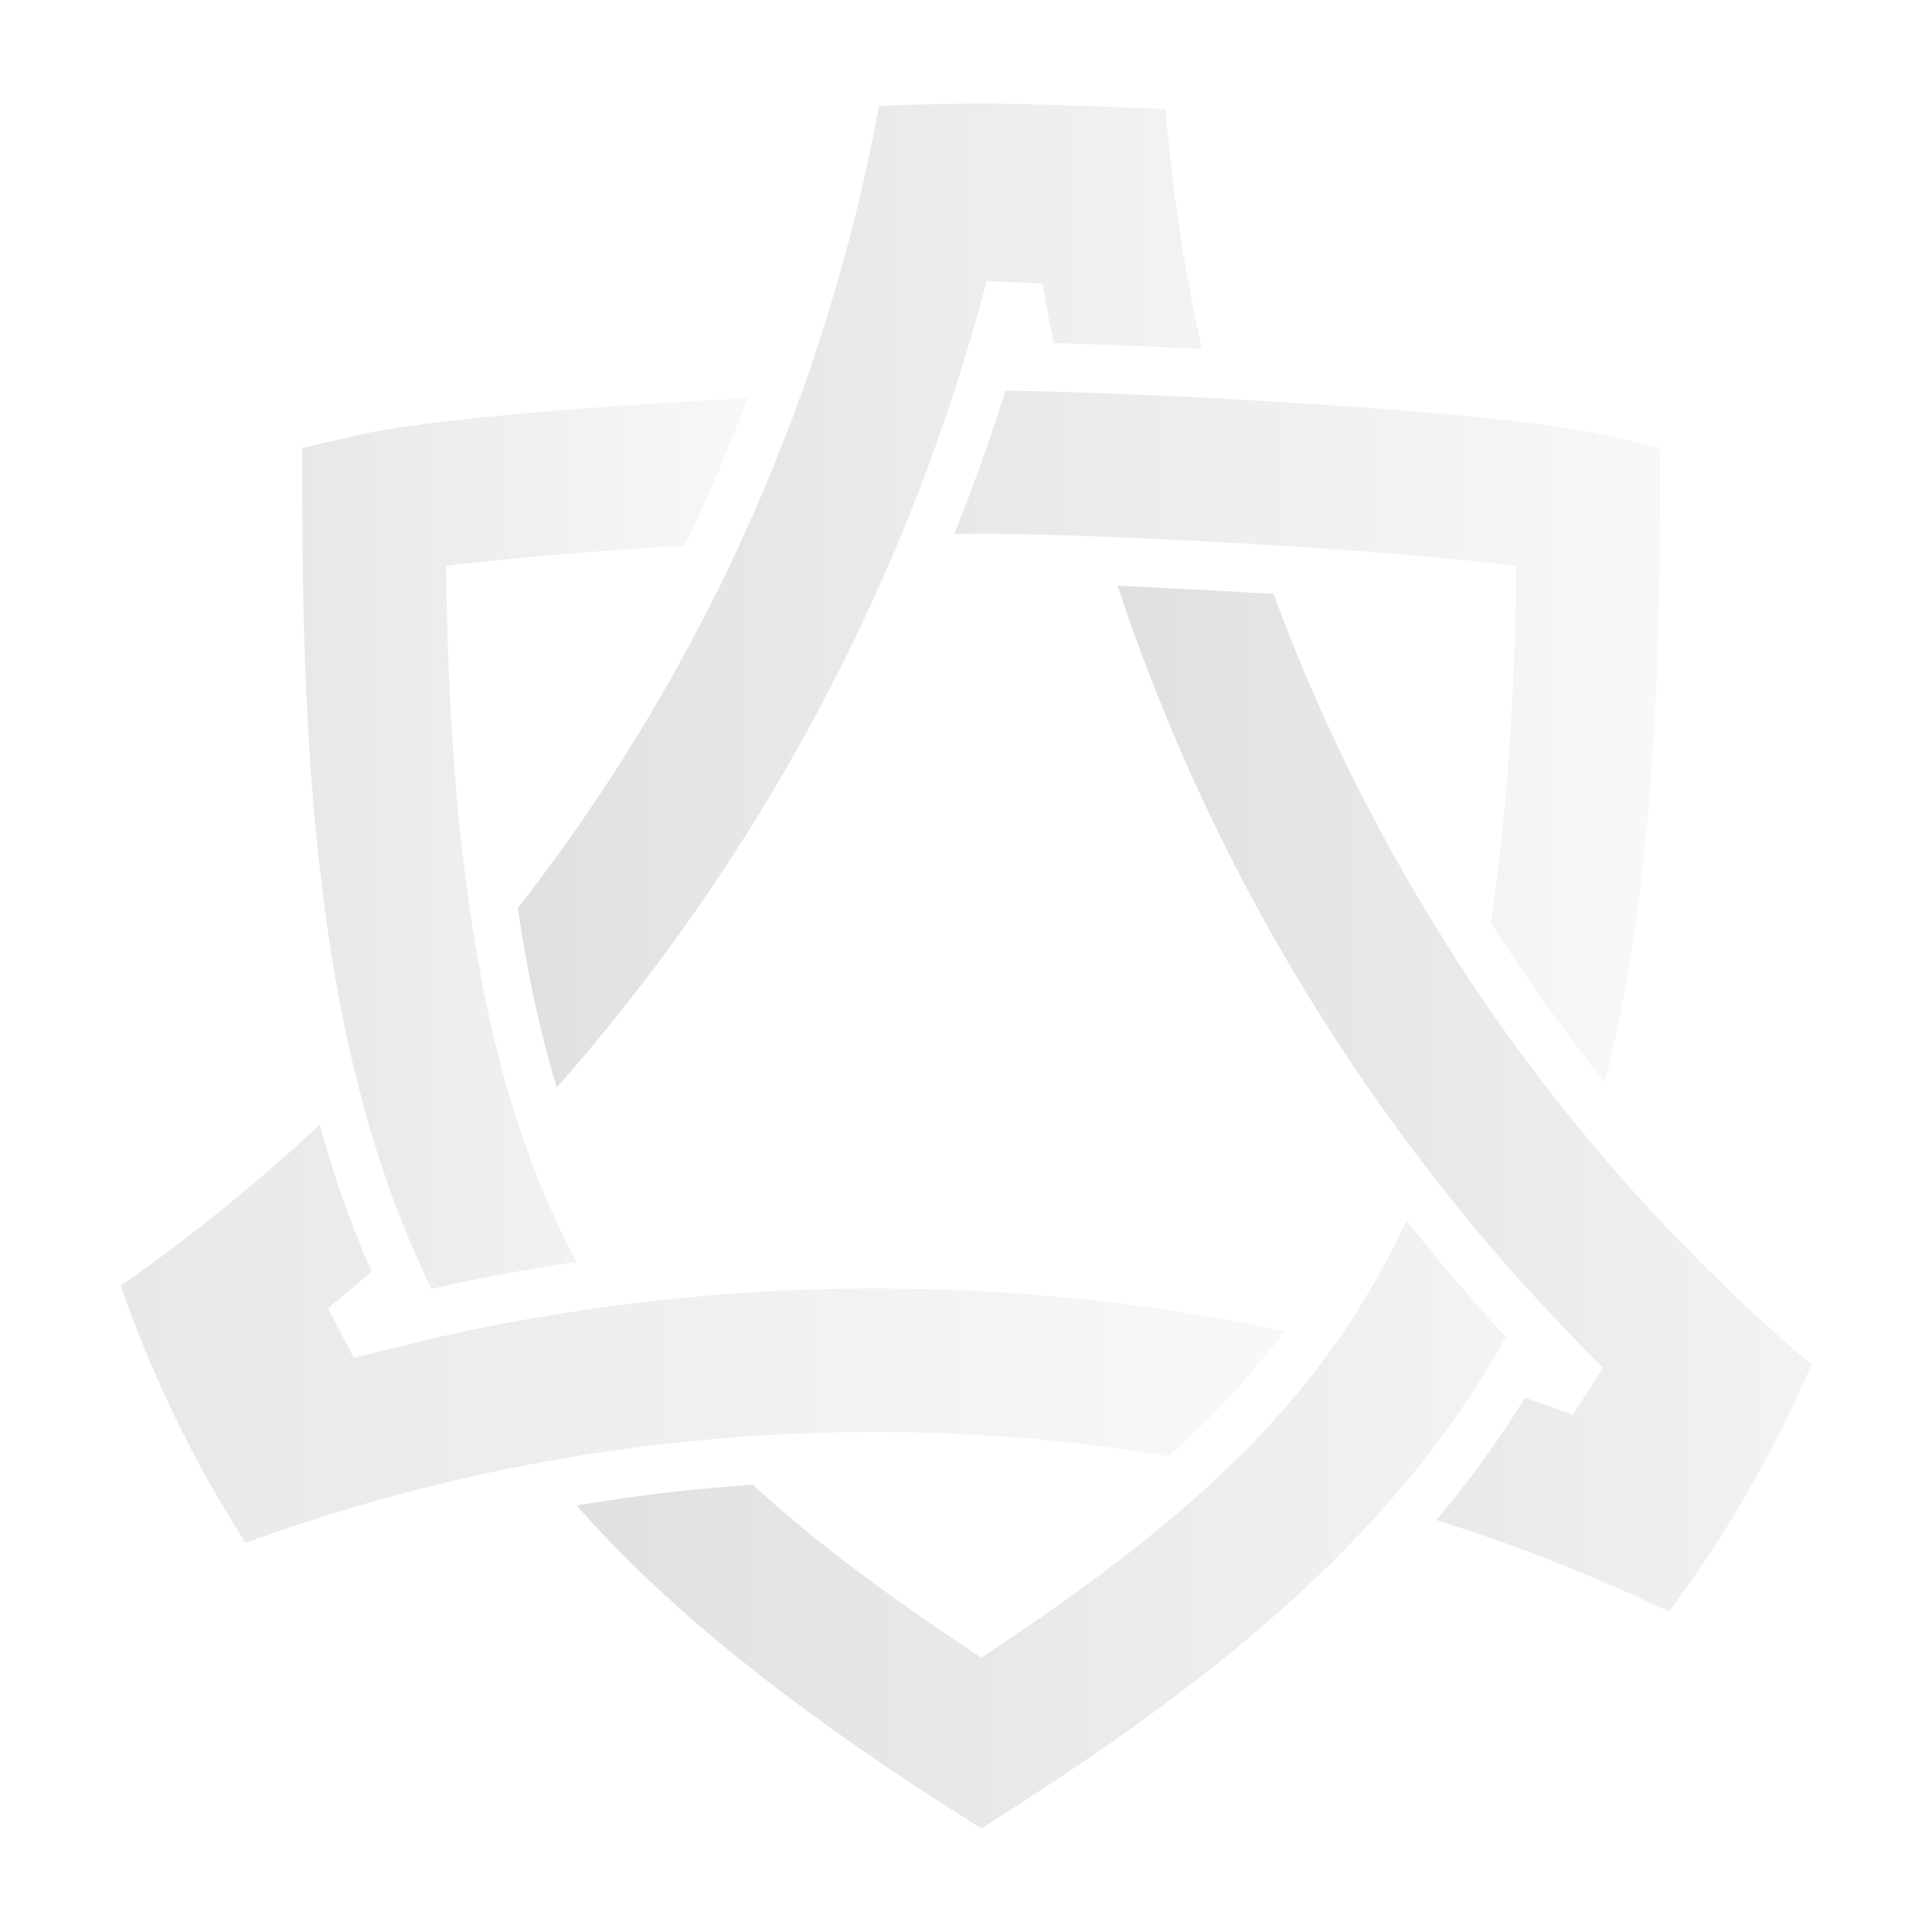
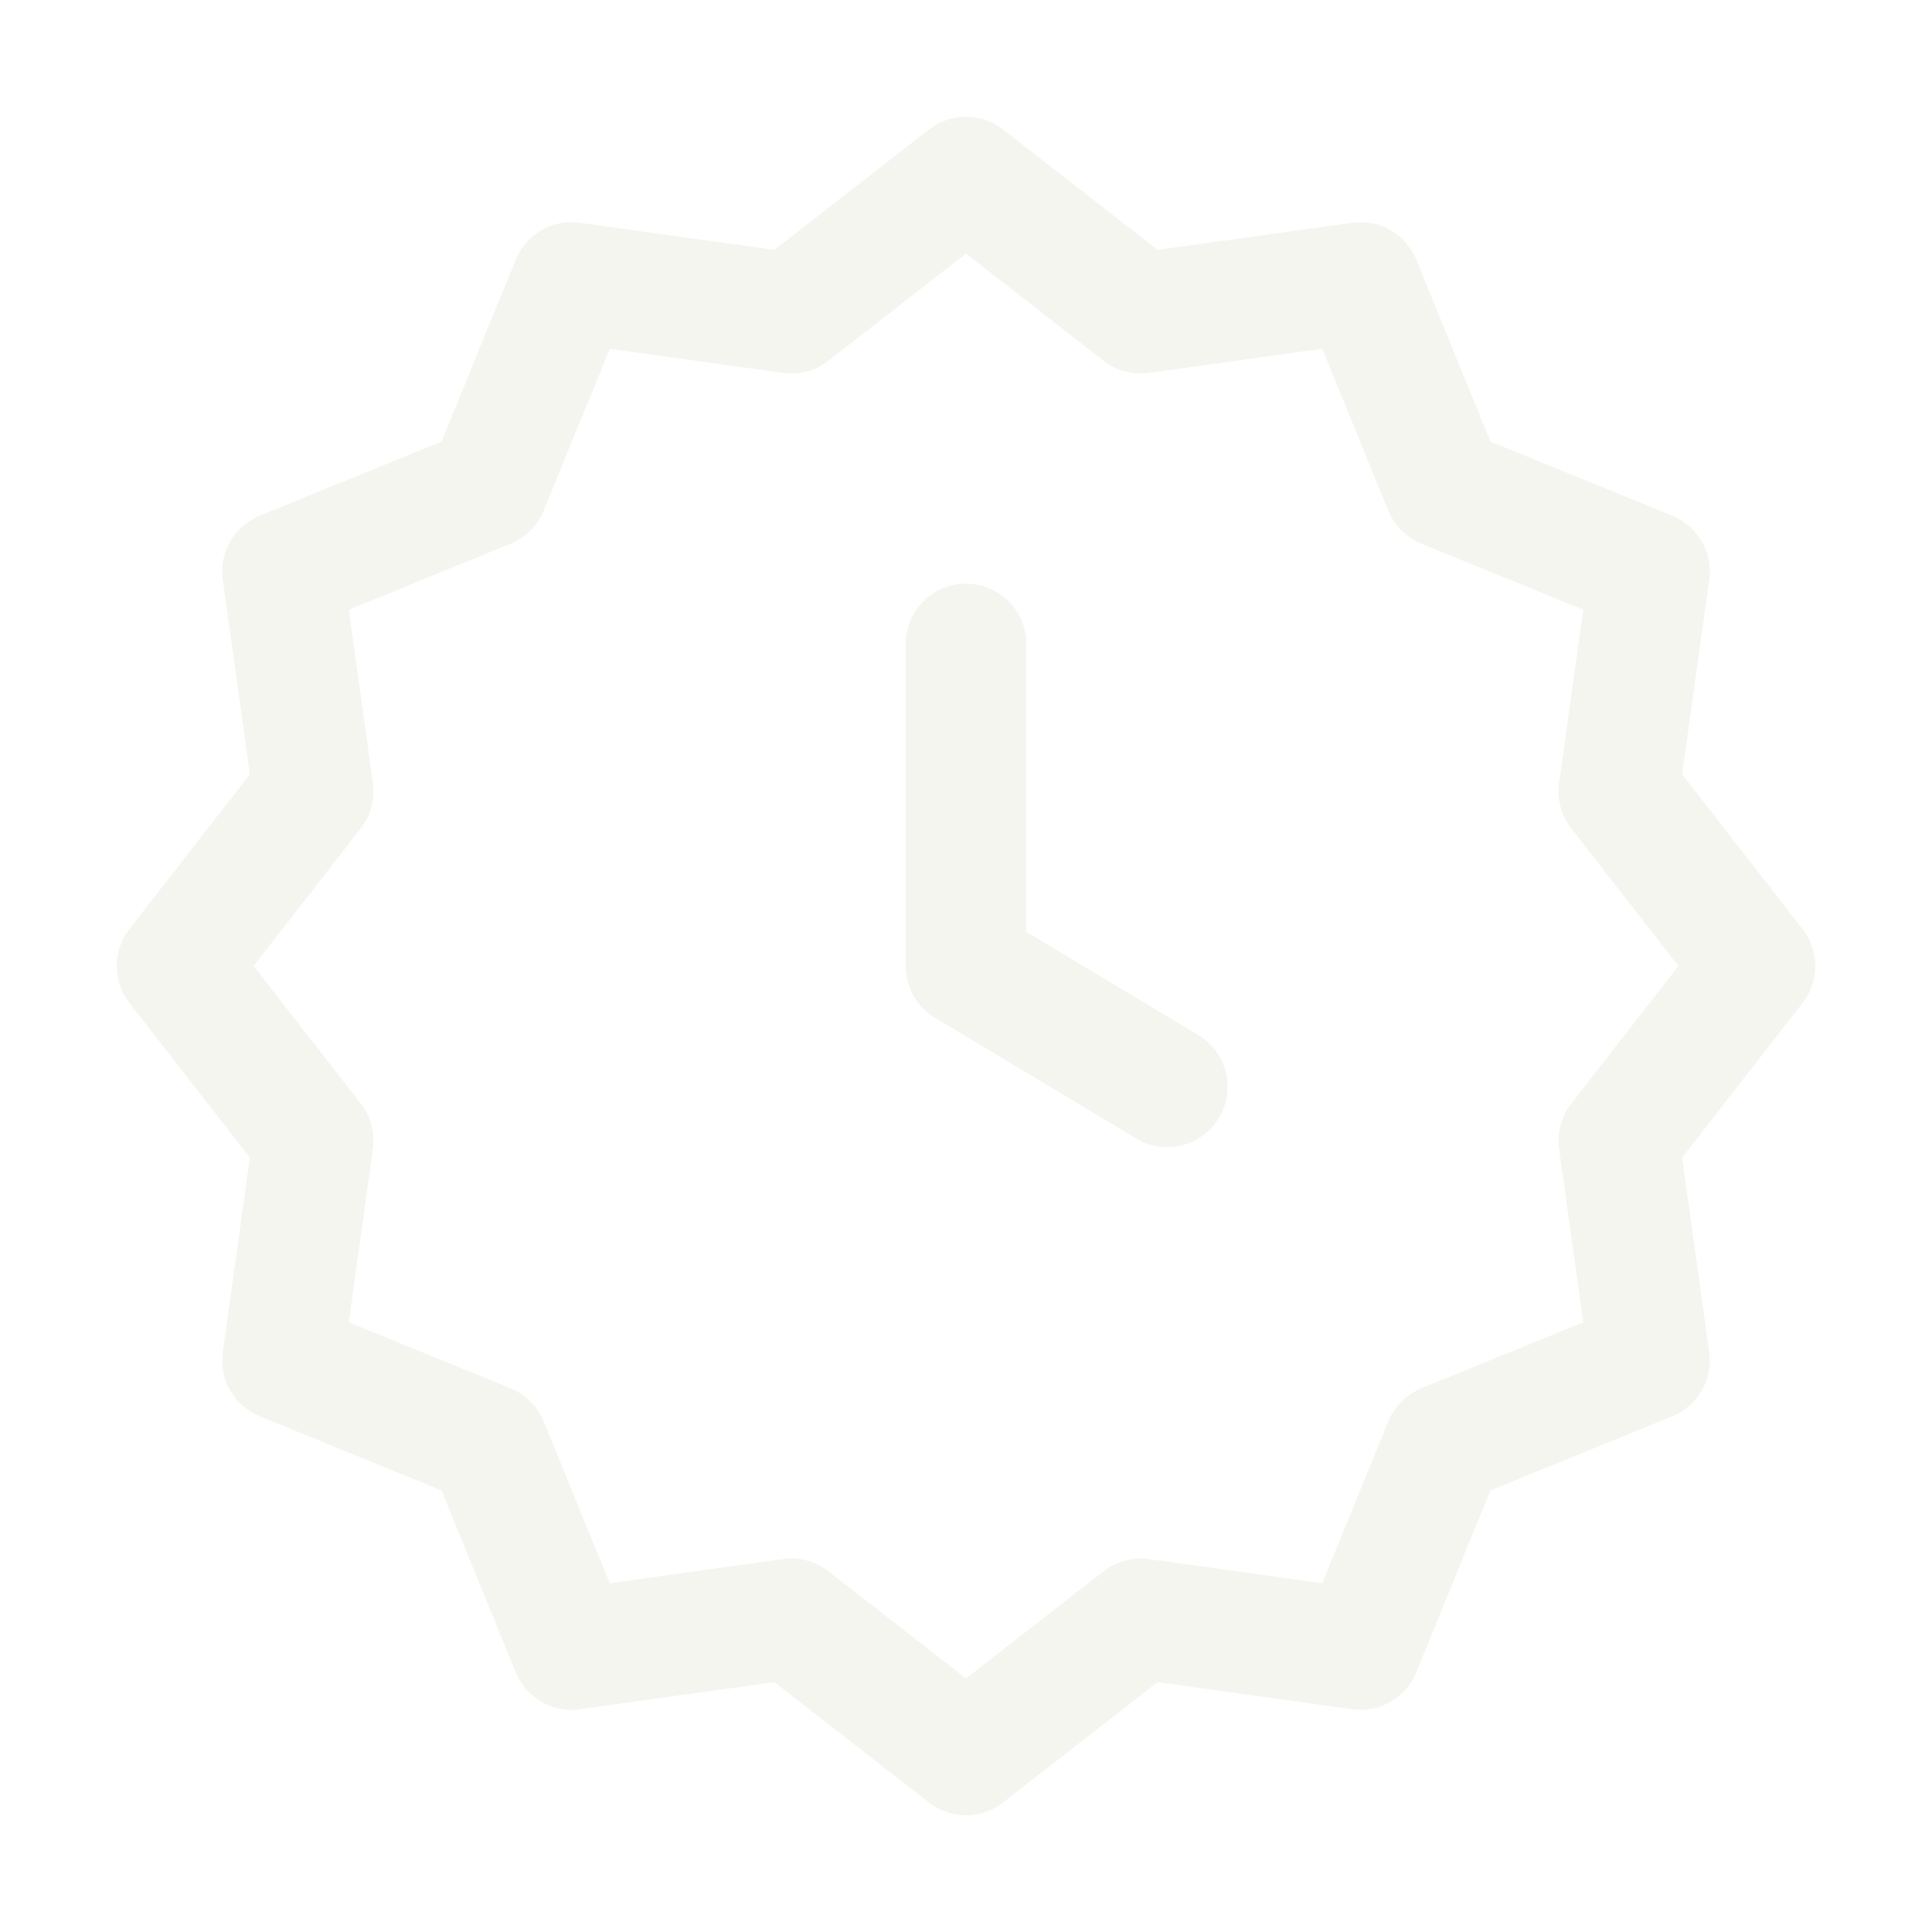
- <svg xmlns="http://www.w3.org/2000/svg" version="1.1" width="64" height="64" viewBox="356.822 256.538 464.864 464.864" xml:space="preserve">
-   <defs>
- </defs>
-   <g transform="matrix(1 0 0 1 640 512)" id="background-logo">
-     <rect style="stroke: none; stroke-width: 0; stroke-dasharray: none; stroke-linecap: butt; stroke-dashoffset: 0; stroke-linejoin: miter; stroke-miterlimit: 4; fill: rgb(255,255,255); fill-opacity: 0; fill-rule: nonzero; opacity: 1;" paint-order="stroke" x="-640" y="-512" rx="0" ry="0" width="1280" height="1024" />
-   </g>
-   <g transform="matrix(1.819704 0 0 1.819704 589.254 488.9697)" id="logo-logo">
-     <g style="" paint-order="stroke">
-       <g transform="matrix(1.167892 0 0 -1.167892 -58.30817 -16.19924)">
-         <linearGradient id="SVGID_14_92349" gradientUnits="userSpaceOnUse" gradientTransform="matrix(1 0 0 1 86.497 92.27)" x1="0" y1="0" x2="50" y2="0">
-           <stop offset="0%" style="stop-color:rgb(232,232,232);stop-opacity: 1" />
-           <stop offset="100%" style="stop-color:rgb(248,248,248);stop-opacity: 1" />
-         </linearGradient>
-         <path style="stroke: none; stroke-width: 1; stroke-dasharray: none; stroke-linecap: butt; stroke-dashoffset: 0; stroke-linejoin: miter; stroke-miterlimit: 4; fill: url(#SVGID_14_92349); fill-rule: nonzero; opacity: 1;" paint-order="stroke" transform=" translate(-111.7085, -142.691)" d="M 92.817 188.928 L 86.497 187.475 L 86.497 181.001 C 86.497 157.399 87.907 138.001 91.385 121.463 L 91.385 121.463 C 91.848 119.286 92.334 117.149 92.884 115.08 L 92.884 115.08 C 94.424 109.004 96.296 103.344 98.521 98.014 L 98.521 98.014 C 99.268 96.211 100.061 94.451 100.896 92.708 L 100.896 92.708 C 100.964 92.553 101.029 92.4 101.096 92.27 L 101.096 92.27 C 106.556 93.501 112.017 94.514 117.544 95.328 L 117.544 95.328 C 115.959 98.28 114.527 101.384 113.206 104.663 L 113.206 104.663 C 112.457 106.538 111.753 108.473 111.092 110.457 L 111.092 110.457 C 109.154 116.289 107.57 122.652 106.337 129.72 L 106.337 129.72 C 105.918 132.099 105.521 134.544 105.191 137.077 L 105.191 137.077 C 103.826 147.05 103.055 158.324 102.813 171.182 L 102.813 171.182 L 102.769 174.131 L 105.697 174.464 C 112.37 175.212 121.066 175.894 129.808 176.422 L 129.808 176.422 C 132.428 181.884 134.806 187.453 136.92 193.112 L 136.92 193.112 C 120.142 192.233 100.896 190.777 92.817 188.928" stroke-linecap="round" />
-       </g>
-       <g transform="matrix(1.167892 0 0 -1.167892 9.953358 73.85339)">
-         <linearGradient id="SVGID_15_92350" gradientUnits="userSpaceOnUse" gradientTransform="matrix(1 0 0 1 117.544 31.17)" x1="0" y1="0" x2="105" y2="0">
-           <stop offset="0%" style="stop-color:rgb(224,224,224);stop-opacity: 1" />
-           <stop offset="100%" style="stop-color:rgb(243,243,243);stop-opacity: 1" />
-         </linearGradient>
-         <path style="stroke: none; stroke-width: 1; stroke-dasharray: none; stroke-linecap: butt; stroke-dashoffset: 0; stroke-linejoin: miter; stroke-miterlimit: 4; fill: url(#SVGID_15_92350); fill-rule: nonzero; opacity: 1;" paint-order="stroke" transform=" translate(-170.157, -65.584)" d="M 206.716 91.059 C 205.725 89.383 204.669 87.752 203.546 86.171 L 203.546 86.171 C 200.001 81.148 195.971 76.528 191.414 72.142 L 191.414 72.142 C 189.786 70.556 188.068 68.995 186.283 67.478 L 186.283 67.478 C 180.118 62.126 173.096 56.997 165.169 51.712 L 165.169 51.712 L 163.363 50.5 L 161.557 51.712 C 152.355 57.855 144.361 63.779 137.491 70.096 L 137.491 70.096 C 130.798 69.635 124.149 68.863 117.544 67.74 L 117.544 67.74 C 127.958 55.958 141.522 45.215 158.96 33.986 L 158.96 33.986 L 163.363 31.17 L 167.746 33.986 C 182.959 43.762 195.224 53.187 205.021 63.272 L 205.021 63.272 C 206.473 64.769 207.884 66.288 209.25 67.83 L 209.25 67.83 C 213.169 72.277 216.646 76.855 219.708 81.68 L 219.708 81.68 C 220.72 83.264 221.669 84.869 222.591 86.523 L 222.591 86.523 C 222.658 86.61 222.726 86.696 222.77 86.808 L 222.77 86.808 C 218.826 91.079 215.06 95.485 211.496 99.998 L 211.496 99.998 C 210.065 96.87 208.48 93.898 206.716 91.059" stroke-linecap="round" />
-       </g>
-       <g transform="matrix(1.167892 0 0 -1.167892 45.1034 -30.35643)">
-         <linearGradient id="SVGID_16_92351" gradientUnits="userSpaceOnUse" gradientTransform="matrix(1 0 0 1 160.302 115.653)" x1="0" y1="0" x2="80" y2="0">
-           <stop offset="0%" style="stop-color:rgb(232,232,232);stop-opacity: 1" />
-           <stop offset="100%" style="stop-color:rgb(248,248,248);stop-opacity: 1" />
-         </linearGradient>
-         <path style="stroke: none; stroke-width: 1; stroke-dasharray: none; stroke-linecap: butt; stroke-dashoffset: 0; stroke-linejoin: miter; stroke-miterlimit: 4; fill: url(#SVGID_16_92351); fill-rule: nonzero; opacity: 1;" paint-order="stroke" transform=" translate(-200.254, -154.813)" d="M 160.302 177.721 C 161.427 177.765 162.46 177.765 163.363 177.765 L 163.363 177.765 C 165.411 177.765 168.098 177.721 171.223 177.634 L 171.223 177.634 C 173.031 177.567 174.967 177.503 177.037 177.436 L 177.037 177.436 C 182.344 177.215 188.375 176.927 194.453 176.576 L 194.453 176.576 C 196.456 176.467 198.462 176.335 200.439 176.202 L 200.439 176.202 C 207.971 175.693 215.262 175.101 221.008 174.464 L 221.008 174.464 L 223.937 174.131 L 223.893 171.182 C 223.628 156.871 222.703 144.519 221.052 133.731 L 221.052 133.731 C 225.015 127.477 229.329 121.443 233.977 115.653 L 233.977 115.653 C 238.446 133.421 240.206 154.559 240.206 181.001 L 240.206 181.001 L 240.206 187.475 L 233.91 188.928 C 226.687 190.581 210.681 191.901 195.401 192.783 L 195.401 192.783 C 193.462 192.914 191.524 193.001 189.63 193.112 L 189.63 193.112 C 183.423 193.42 177.543 193.66 172.721 193.817 L 172.721 193.817 C 170.629 193.883 168.713 193.928 167.064 193.945 L 167.064 193.945 C 166.732 193.945 166.422 193.973 166.115 193.973 L 166.115 193.973 C 164.376 188.464 162.439 183.029 160.302 177.721" stroke-linecap="round" />
-       </g>
-       <g transform="matrix(1.167892 0 0 -1.167892 65.91932 17.53823)">
-         <linearGradient id="SVGID_17_92352" gradientUnits="userSpaceOnUse" gradientTransform="matrix(1 0 0 1 178.797 55.741)" x1="0" y1="0" x2="79" y2="0">
-           <stop offset="0%" style="stop-color:rgb(224,224,224);stop-opacity: 1" />
-           <stop offset="100%" style="stop-color:rgb(243,243,243);stop-opacity: 1" />
-         </linearGradient>
-         <path style="stroke: none; stroke-width: 1; stroke-dasharray: none; stroke-linecap: butt; stroke-dashoffset: 0; stroke-linejoin: miter; stroke-miterlimit: 4; fill: url(#SVGID_17_92352); fill-rule: nonzero; opacity: 1;" paint-order="stroke" transform=" translate(-218.0775, -113.8035)" d="M 210.088 110.942 C 211.32 109.199 212.619 107.484 213.941 105.786 L 213.941 105.786 C 217.574 101.055 221.423 96.429 225.477 91.982 L 225.477 91.982 C 226.753 90.573 228.053 89.187 229.373 87.822 L 229.373 87.822 C 230.804 86.303 232.256 84.806 233.756 83.33 L 233.756 83.33 L 230.342 78.003 C 228.535 78.684 226.753 79.322 224.927 79.94 L 224.927 79.94 C 221.977 75.137 218.63 70.538 214.887 66.109 L 214.887 66.109 C 223.893 63.249 232.698 59.791 241.218 55.741 L 241.218 55.741 C 247.76 64.483 253.045 73.685 257.358 83.702 L 257.358 83.702 C 249.807 90.088 242.76 97.004 236.264 104.357 L 236.264 104.357 C 234.857 105.92 233.492 107.507 232.17 109.113 L 232.17 109.113 C 227.7 114.463 223.519 120.012 219.641 125.759 L 219.641 125.759 C 218.145 127.96 216.714 130.161 215.348 132.407 L 215.348 132.407 C 207.753 144.564 201.412 157.486 196.456 170.939 L 196.456 170.939 C 190.378 171.313 184.261 171.62 178.797 171.866 L 178.797 171.866 C 186.043 150.022 196.568 129.524 210.088 110.942" stroke-linecap="round" />
-       </g>
-       <g transform="matrix(1.167892 0 0 -1.167892 -34.81719 48.62693)">
-         <linearGradient id="SVGID_18_92353" gradientUnits="userSpaceOnUse" gradientTransform="matrix(1 0 0 1 65.911 63.514)" x1="0" y1="0" x2="132" y2="0">
-           <stop offset="0%" style="stop-color:rgb(232,232,232);stop-opacity: 1" />
-           <stop offset="100%" style="stop-color:rgb(248,248,248);stop-opacity: 1" />
-         </linearGradient>
-         <path style="stroke: none; stroke-width: 1; stroke-dasharray: none; stroke-linecap: butt; stroke-dashoffset: 0; stroke-linejoin: miter; stroke-miterlimit: 4; fill: url(#SVGID_18_92353); fill-rule: nonzero; opacity: 1;" paint-order="stroke" transform=" translate(-131.8225, -87.184)" d="M 65.911 92.602 C 69.655 82.031 74.299 72.473 80.068 63.514 L 80.068 63.514 C 89.074 66.794 98.256 69.437 107.57 71.438 L 107.57 71.438 C 109.53 71.859 111.488 72.255 113.469 72.607 L 113.469 72.607 C 119.679 73.775 125.955 74.635 132.273 75.182 L 132.273 75.182 C 134.695 75.428 137.119 75.601 139.561 75.735 L 139.561 75.735 C 143.459 75.953 147.379 76.062 151.297 76.062 L 151.297 76.062 C 162.417 76.062 173.557 75.16 184.59 73.333 L 184.59 73.333 C 189.607 77.824 193.971 82.47 197.734 87.489 L 197.734 87.489 C 182.517 90.705 166.998 92.314 151.32 92.314 L 151.32 92.314 C 143.04 92.314 134.762 91.852 126.55 90.926 L 126.55 90.926 C 124.523 90.705 122.52 90.462 120.538 90.176 L 120.538 90.176 C 114.901 89.406 109.287 88.417 103.738 87.206 L 103.738 87.206 C 101.933 86.808 100.127 86.411 98.321 85.947 L 98.321 85.947 C 96.318 85.486 94.314 84.959 92.334 84.431 L 92.334 84.431 L 89.405 90.066 C 91.056 91.434 92.706 92.82 94.314 94.227 L 94.314 94.227 C 92.025 99.471 90.088 104.977 88.458 110.854 L 88.458 110.854 C 81.411 104.27 73.881 98.169 65.911 92.602" stroke-linecap="round" />
-       </g>
-       <g transform="matrix(1.167892 0 0 -1.167892 -14.03923 -48.98781)">
-         <linearGradient id="SVGID_19_92354" gradientUnits="userSpaceOnUse" gradientTransform="matrix(1 0 0 1 110.894 115.061)" x1="0" y1="0" x2="77" y2="0">
-           <stop offset="0%" style="stop-color:rgb(224,224,224);stop-opacity: 1" />
-           <stop offset="100%" style="stop-color:rgb(243,243,243);stop-opacity: 1" />
-         </linearGradient>
-         <path style="stroke: none; stroke-width: 1; stroke-dasharray: none; stroke-linecap: butt; stroke-dashoffset: 0; stroke-linejoin: miter; stroke-miterlimit: 4; fill: url(#SVGID_19_92354); fill-rule: nonzero; opacity: 1;" paint-order="stroke" transform=" translate(-149.6135, -170.766)" d="M 151.782 226.206 C 150.087 216.934 147.752 207.845 144.824 198.967 L 144.824 198.967 C 144.229 197.098 143.59 195.224 142.907 193.397 L 142.907 193.397 C 140.882 187.76 138.615 182.213 136.104 176.796 L 136.104 176.796 C 135.245 174.883 134.345 173.009 133.396 171.139 L 133.396 171.139 C 127.145 158.5 119.591 146.519 110.894 135.379 L 110.894 135.379 C 111.994 127.87 113.449 121.155 115.298 115.061 L 115.298 115.061 C 130.336 132.099 142.644 151.257 151.87 171.994 L 151.87 171.994 C 152.707 173.844 153.523 175.693 154.292 177.59 L 154.292 177.59 C 156.515 182.939 158.52 188.4 160.324 193.945 L 160.324 193.945 C 160.919 195.777 161.492 197.626 162.042 199.476 L 162.042 199.476 C 162.725 201.766 163.363 204.057 163.981 206.367 L 163.981 206.367 L 170.321 206.082 C 170.697 203.814 171.115 201.566 171.556 199.342 L 171.556 199.342 C 176.222 199.213 182.057 198.99 188.333 198.682 L 188.333 198.682 C 186.35 207.599 184.987 216.672 184.216 225.853 L 184.216 225.853 C 174.813 226.247 166.646 226.471 163.363 226.471 L 163.363 226.471 C 161.58 226.471 157.594 226.404 151.782 226.206" stroke-linecap="round" />
-       </g>
-     </g>
-   </g>
+ <svg xmlns="http://www.w3.org/2000/svg" viewBox="0 0 24 24" fill="none" stroke="#f5f5f0" stroke-width="1.5" stroke-linecap="round" stroke-linejoin="round">
+   <path d="M12 2.2L14.17 3.89L16.9 3.51L17.94 6.06L20.49 7.1L20.11 9.83L21.8 12L20.11 14.17L20.49 16.9L17.94 17.94L16.9 20.49L14.17 20.11L12 21.8L9.83 20.11L7.1 20.49L6.06 17.94L3.51 16.9L3.89 14.17L2.2 12L3.89 9.83L3.51 7.1L6.06 6.06L7.1 3.51L9.83 3.89z" />
+   <path d="M12 8v4l2.5 1.5" />
</svg>
